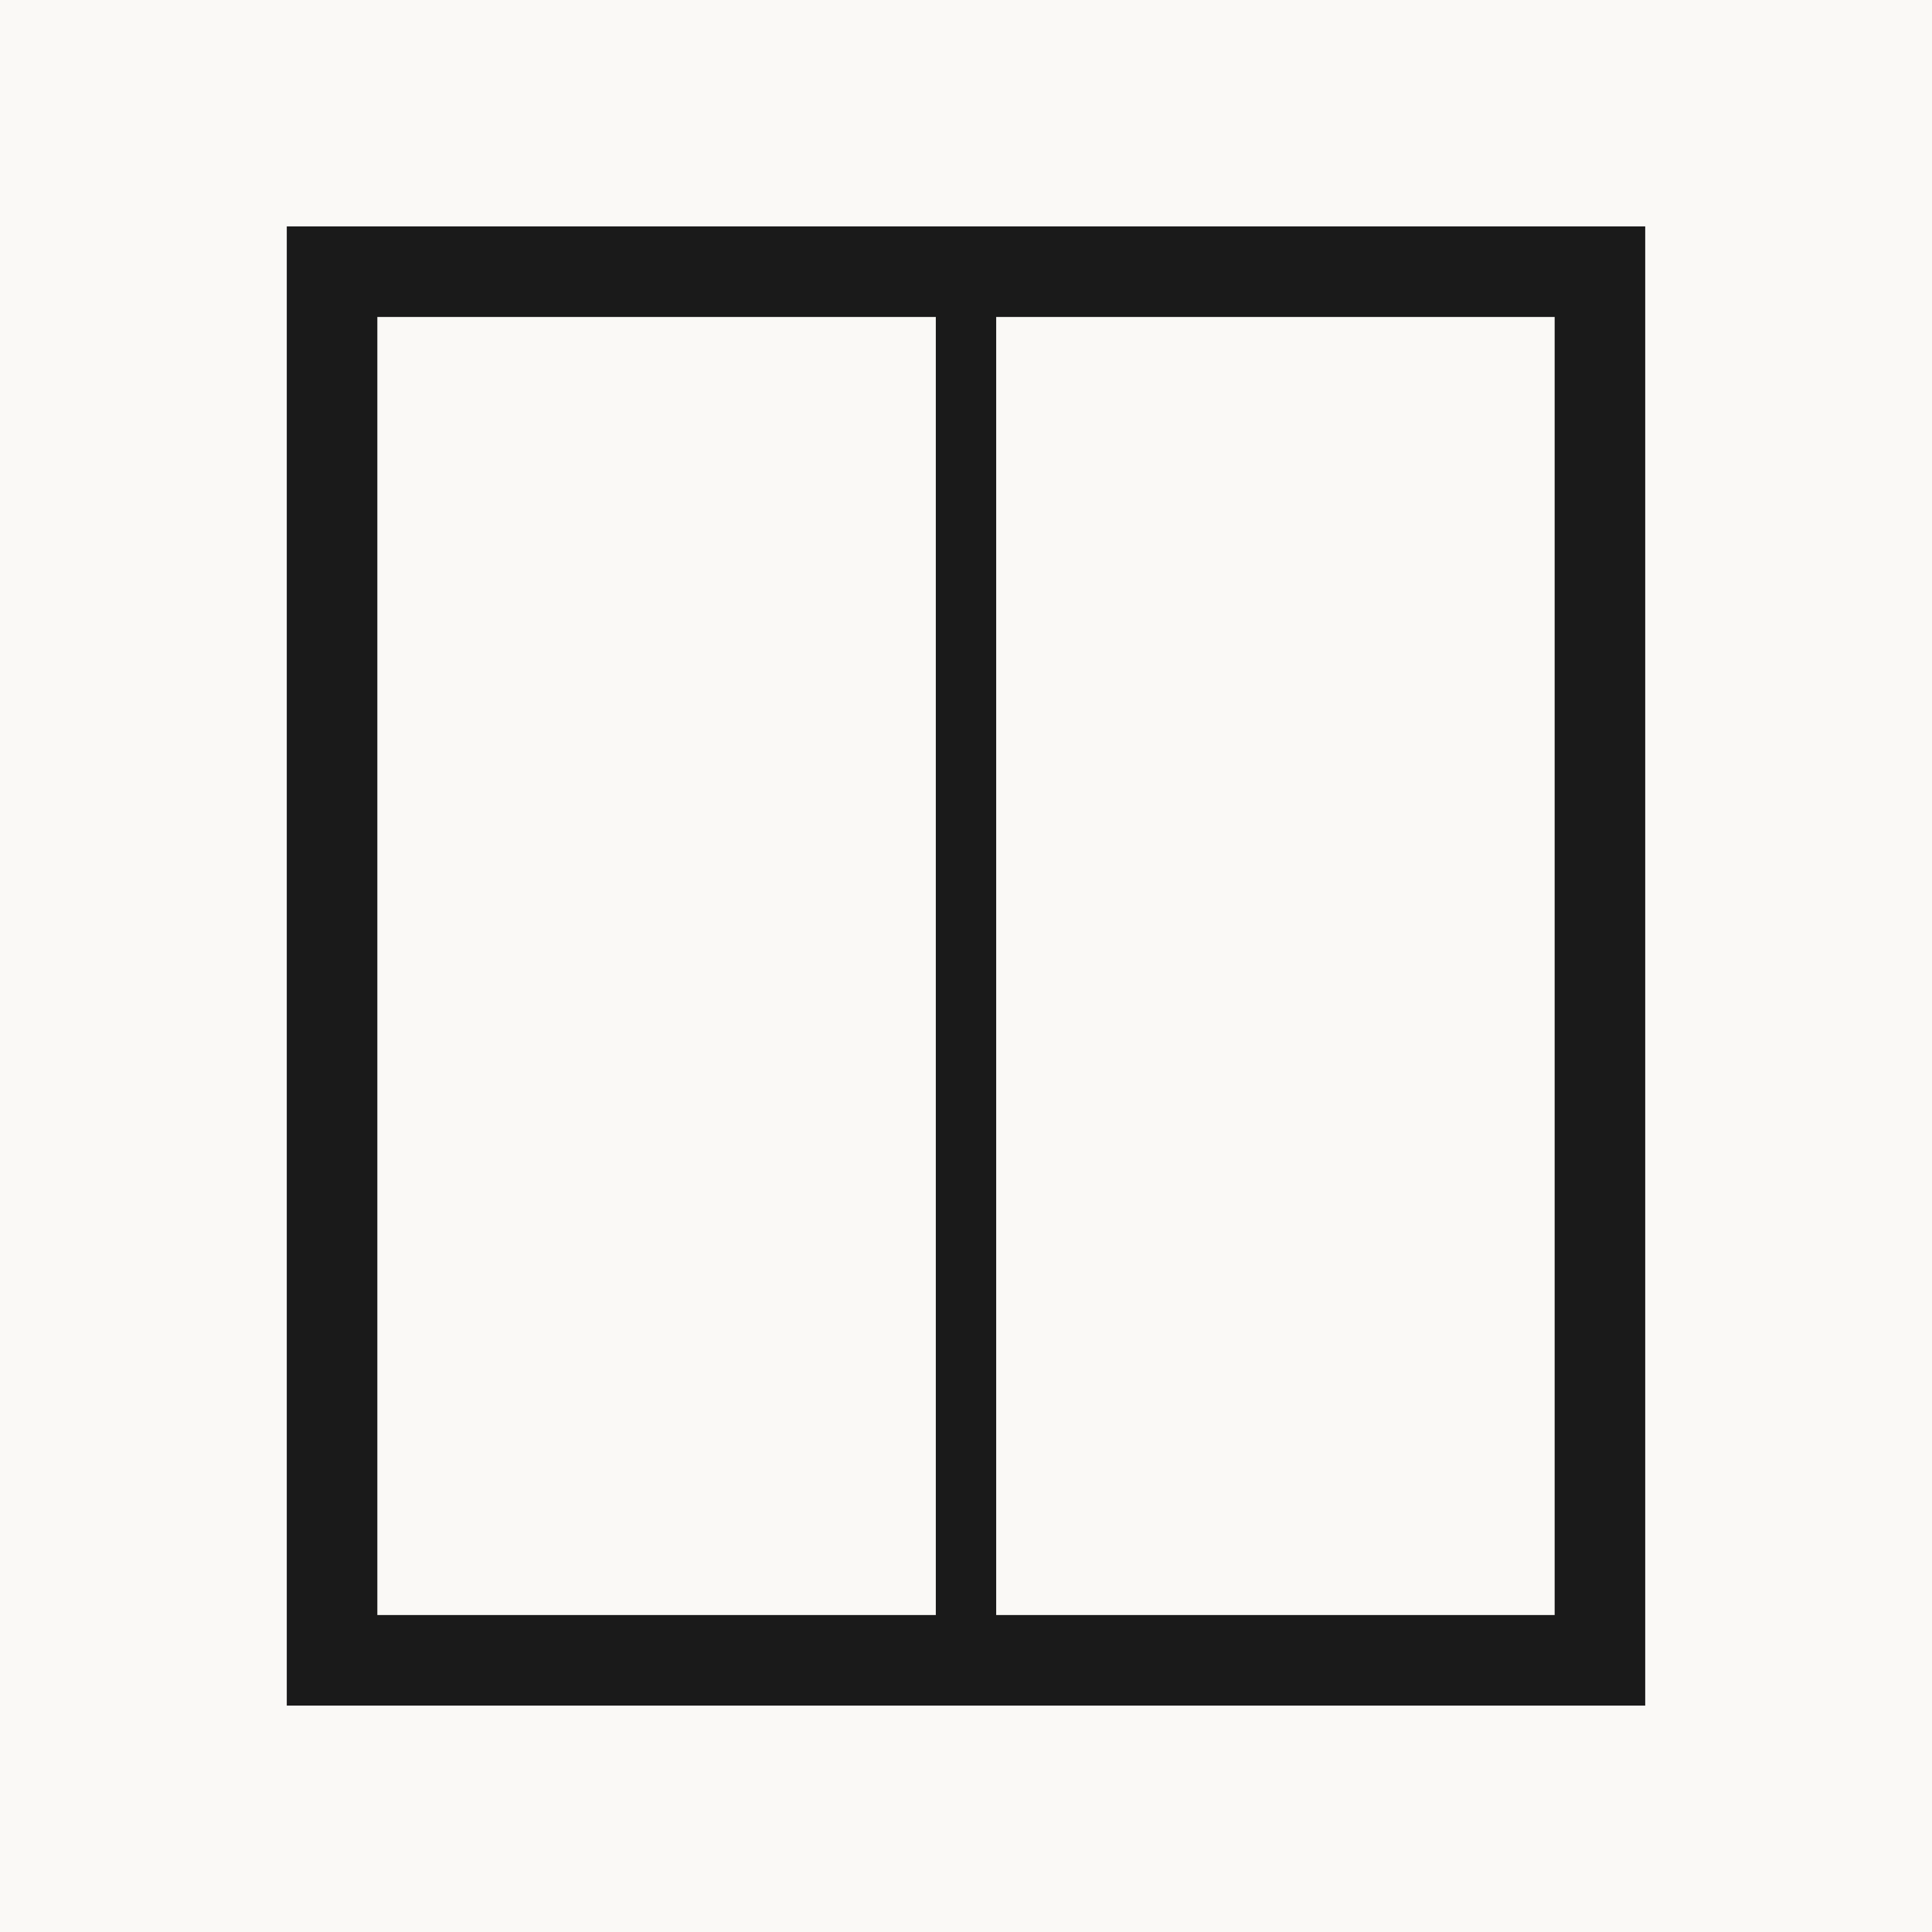
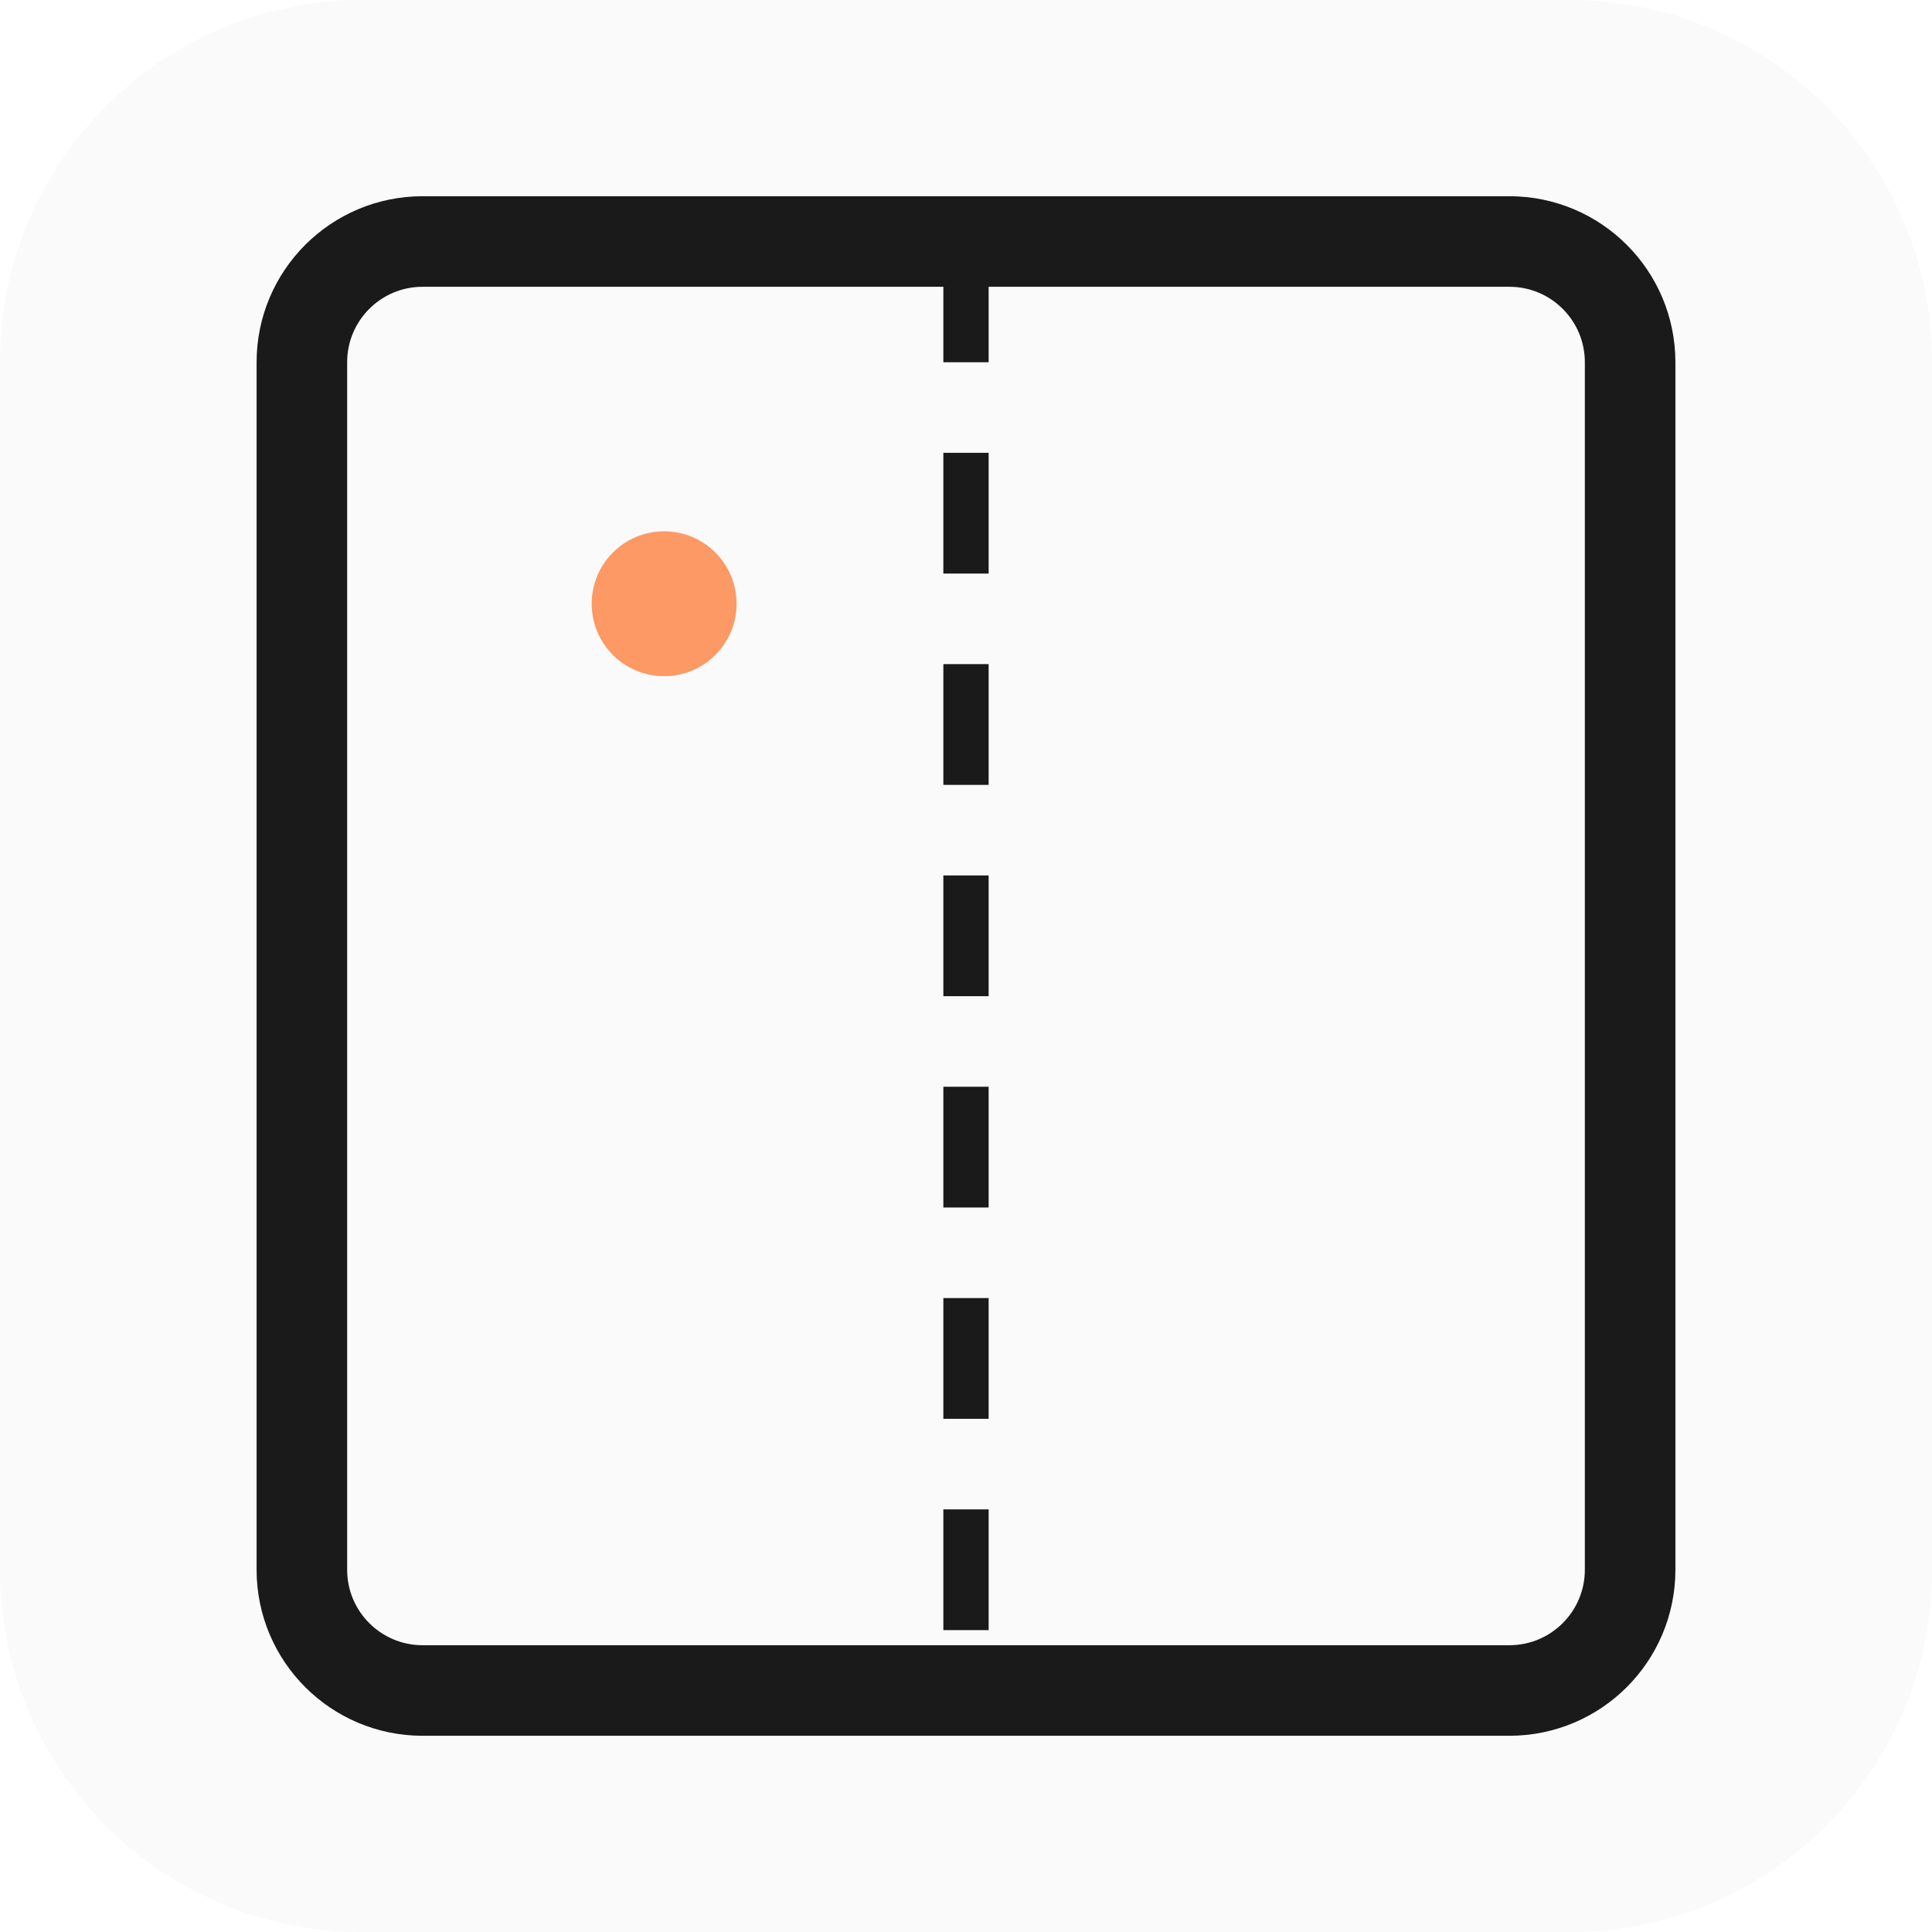
<svg xmlns="http://www.w3.org/2000/svg" viewBox="0 0 32 32" role="img" aria-label="nav.e-ink.me">
-   <rect width="32" height="32" fill="#FAF9F6" />
-   <rect x="5.5" y="4.5" width="21" height="23" fill="none" stroke="#1A1A1A" stroke-width="1.5" />
-   <path d="M16 4.5 V27.5" stroke="#1A1A1A" stroke-width="1" />
+   <rect width="32" height="32" rx="6" fill="#FAFAFA" />
+   <rect x="5" y="4" width="22" height="24" rx="2" fill="none" stroke="#1A1A1A" stroke-width="1.5" />
+   <line x1="16" y1="4" x2="16" y2="28" stroke="#1A1A1A" stroke-width="0.75" stroke-dasharray="2 1.5" />
+   <circle cx="11" cy="10" r="1.2" fill="#ff5900" opacity="0.6" />
</svg>
